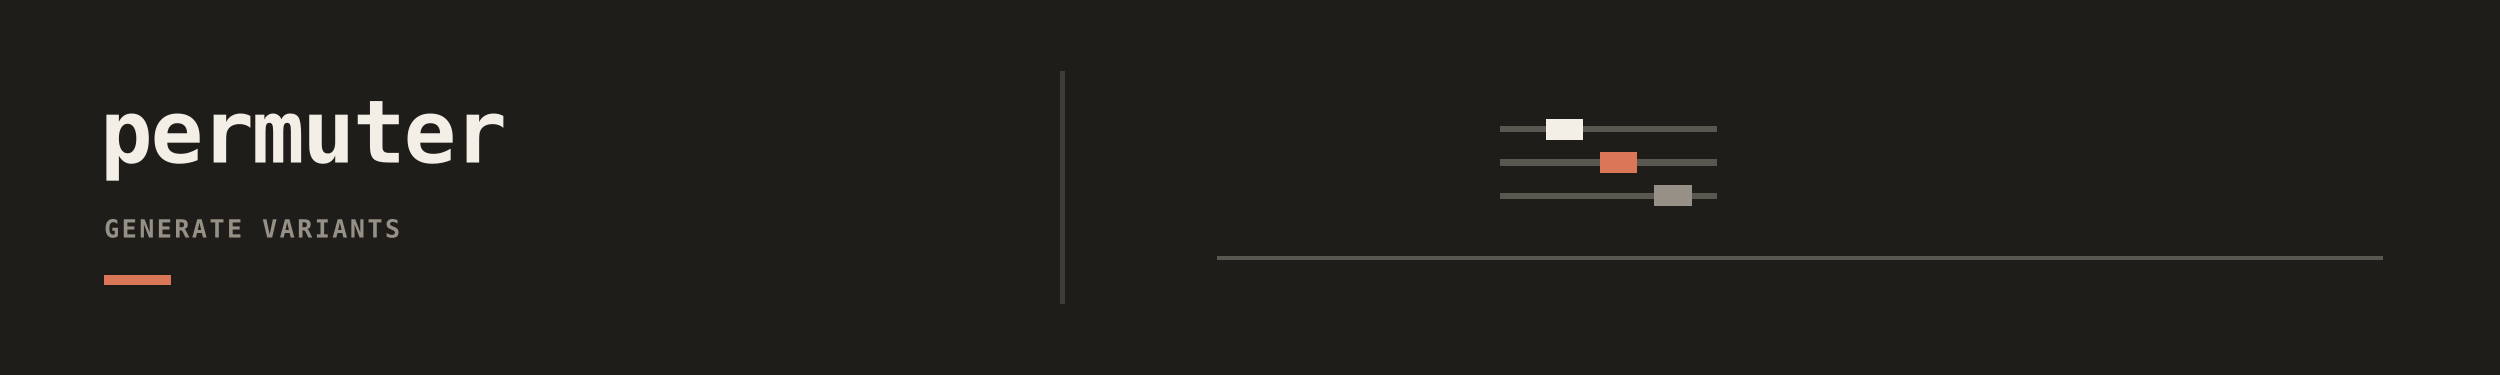
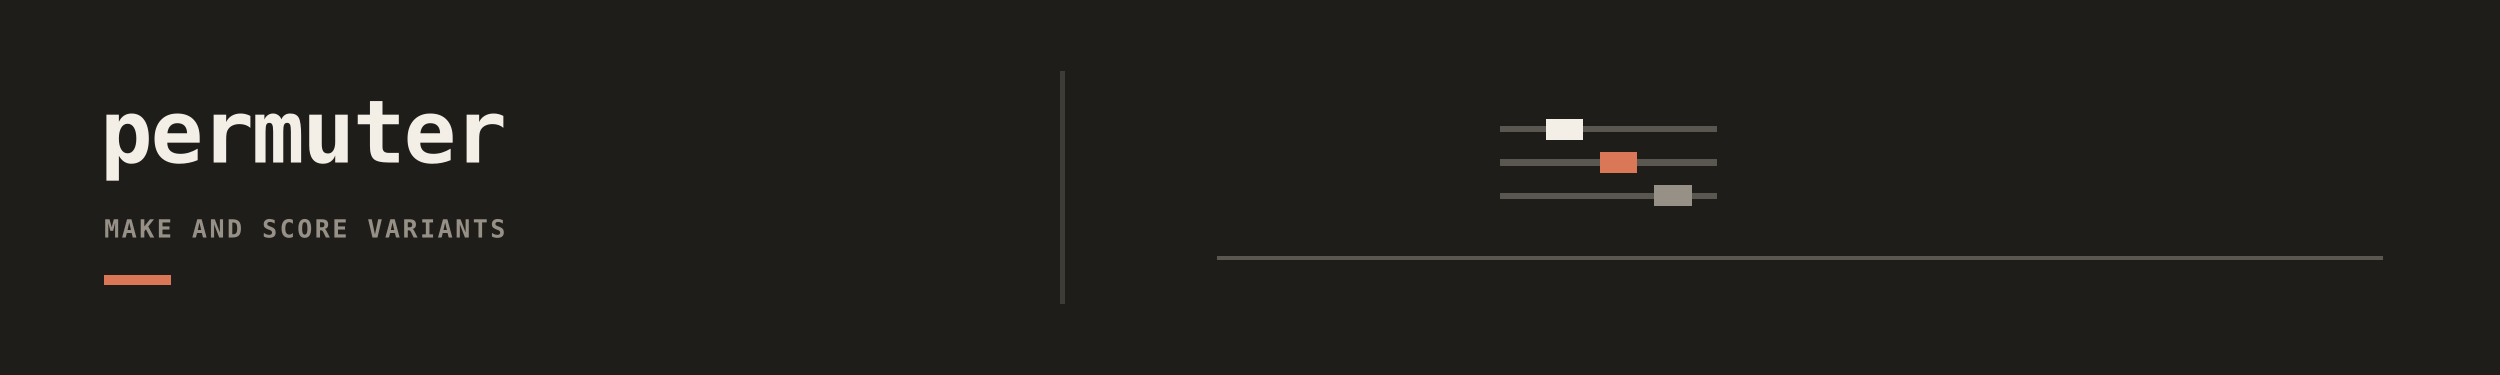
<svg xmlns="http://www.w3.org/2000/svg" width="1200" height="180" viewBox="0 0 1200 180" fill="none" role="img" aria-labelledby="permuter-banner-title permuter-banner-description" shape-rendering="crispEdges">
  <rect width="1200" height="180" fill="#1E1D1A" />
  <g font-family="Menlo, Monaco, Consolas, monospace">
    <text x="48" y="78" fill="#F3EFE7" font-size="42" font-weight="700" letter-spacing="-1">permuter</text>
-     <text x="50" y="114" fill="#969087" font-size="12" font-weight="700" letter-spacing="1.2">GENERATE VARIANTS</text>
+     <text x="50" y="114" fill="#969087" font-size="12" font-weight="700" letter-spacing="1.2">MAKE AND SCORE VARIANTS</text>
    <rect x="50" y="132" width="32" height="5" fill="#D97757" />
  </g>
  <path d="M510 34V146" stroke="#3F3C37" stroke-width="2" />
  <path d="M584 124H1144" stroke="#5A5650" stroke-width="2" />
  <g transform="translate(720 48)">
    <path d="M0 14H104M0 30H104M0 46H104" stroke="#5A5650" stroke-width="3" fill="none" />
    <rect x="22" y="9" width="18" height="10" fill="#F3EFE7" />
    <rect x="48" y="25" width="18" height="10" fill="#D97757" />
    <rect x="74" y="41" width="18" height="10" fill="#969087" />
  </g>
</svg>
